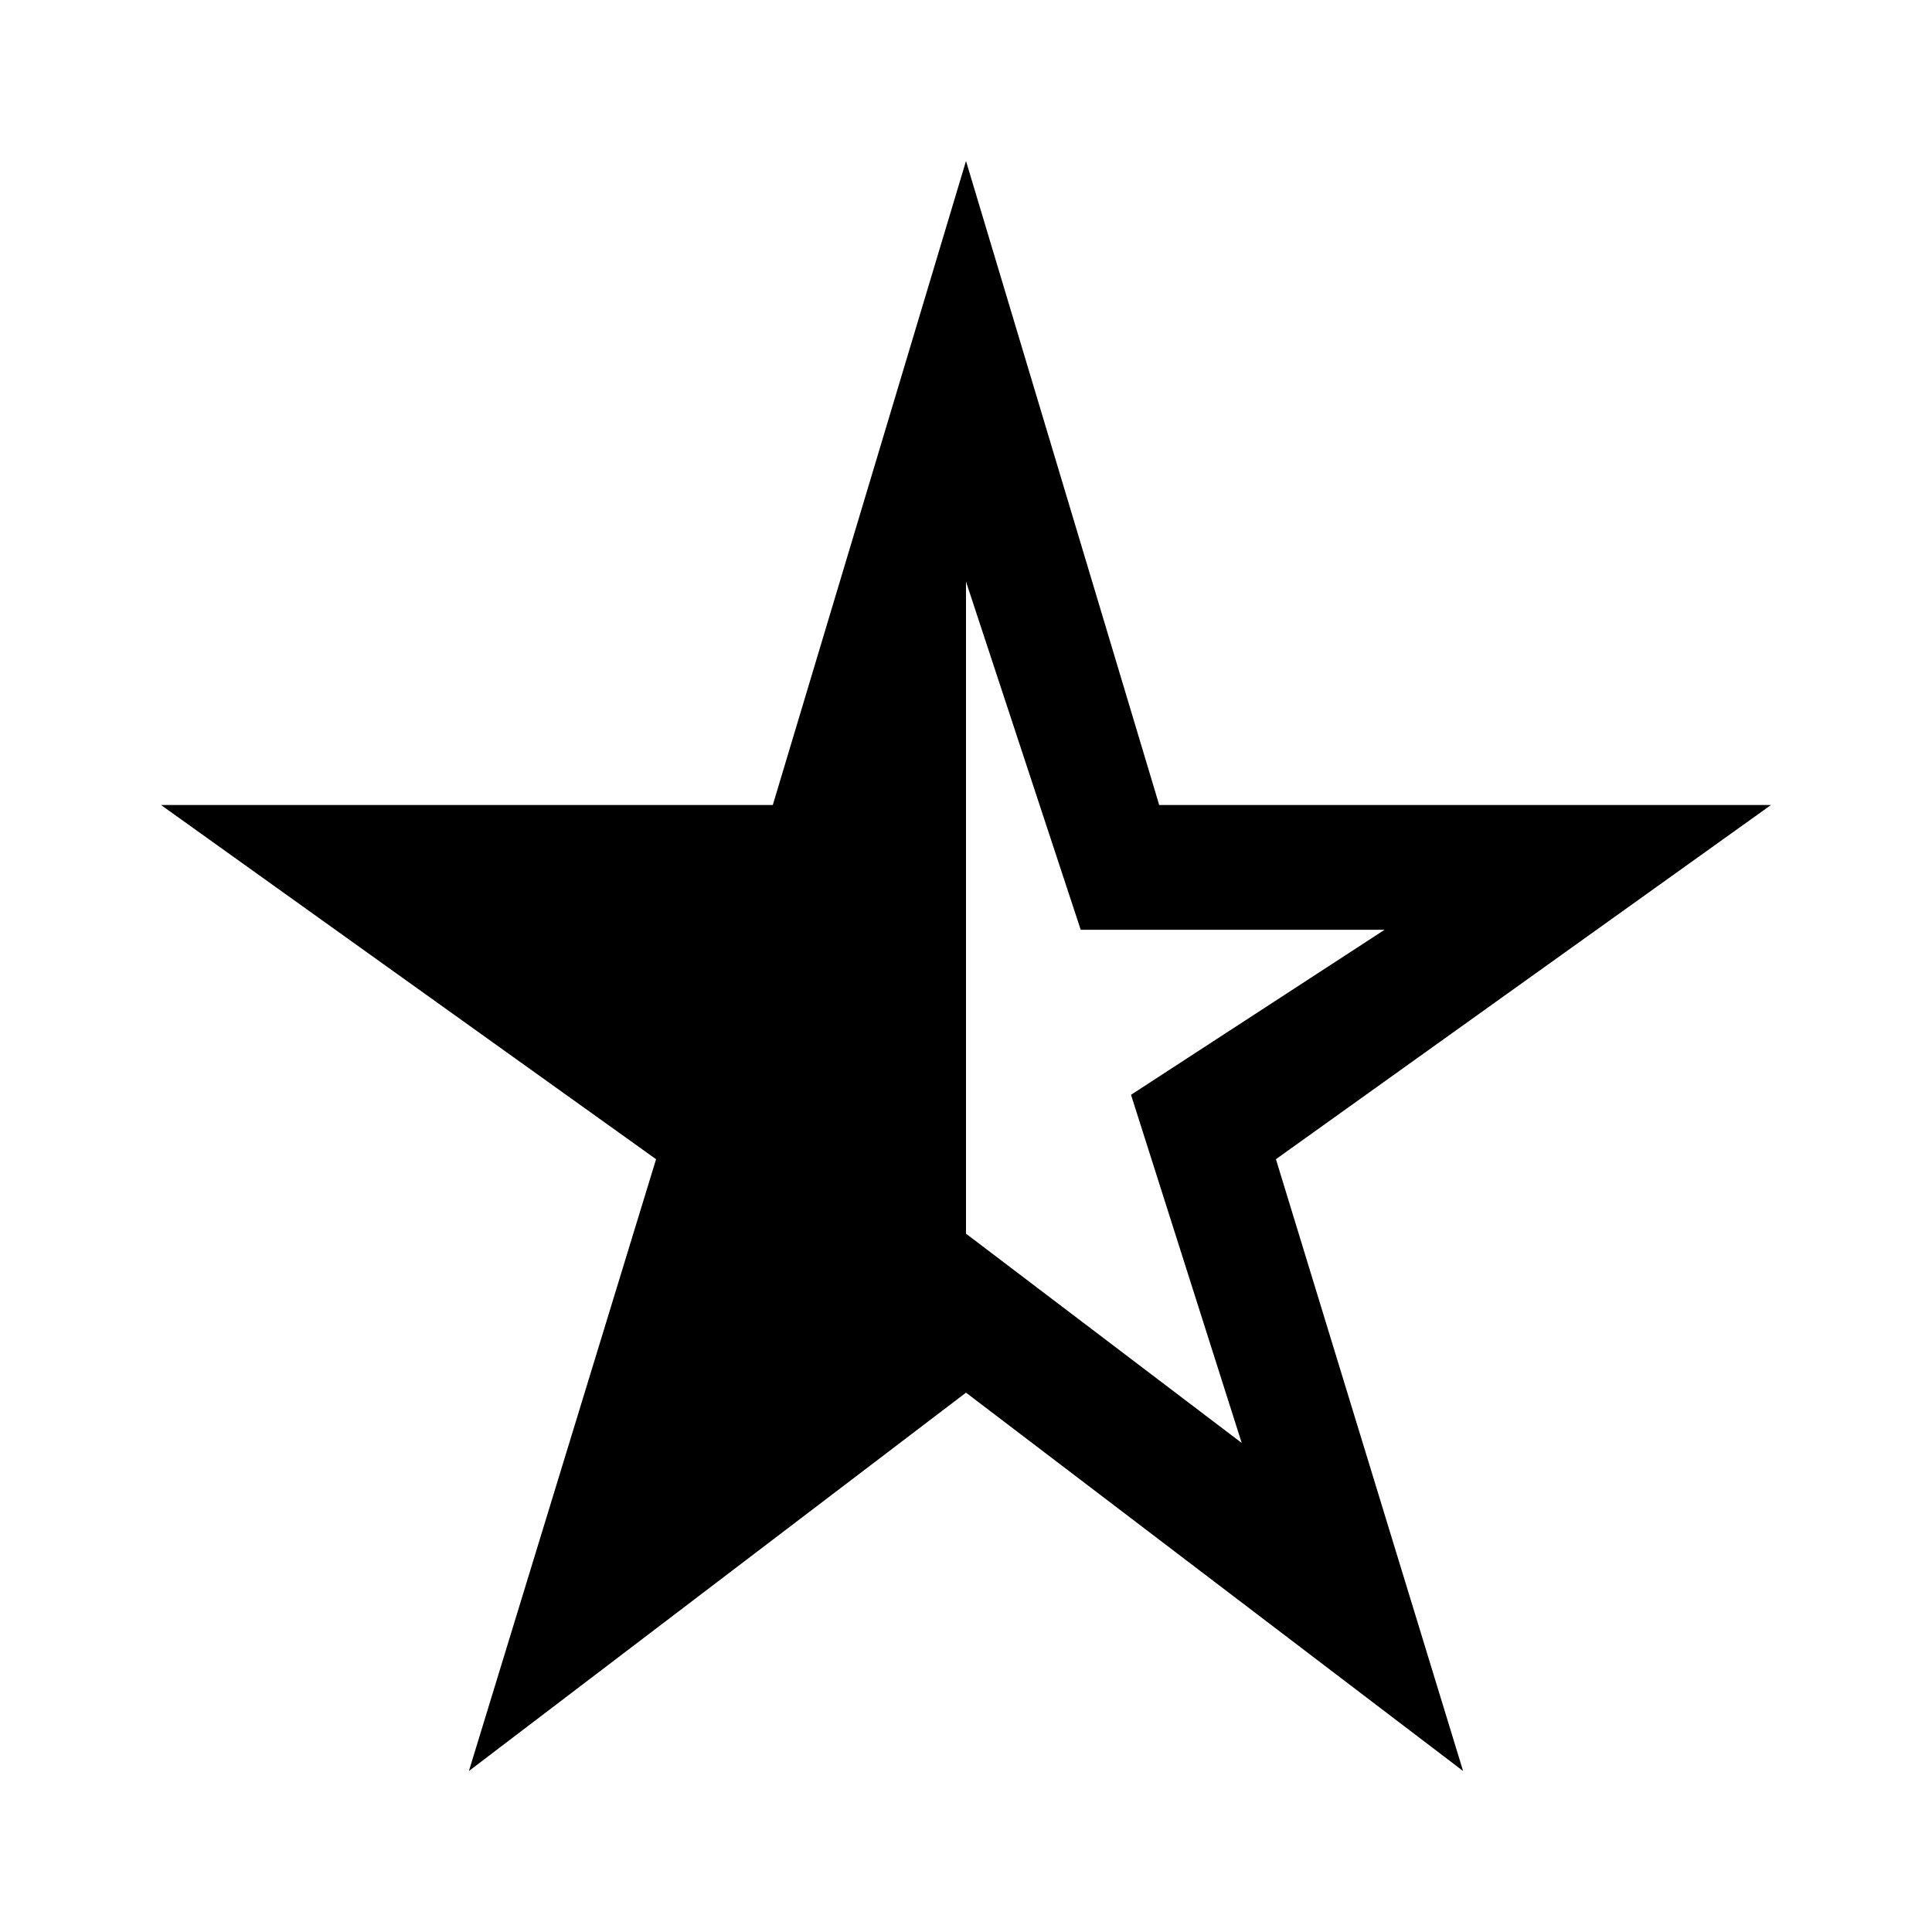
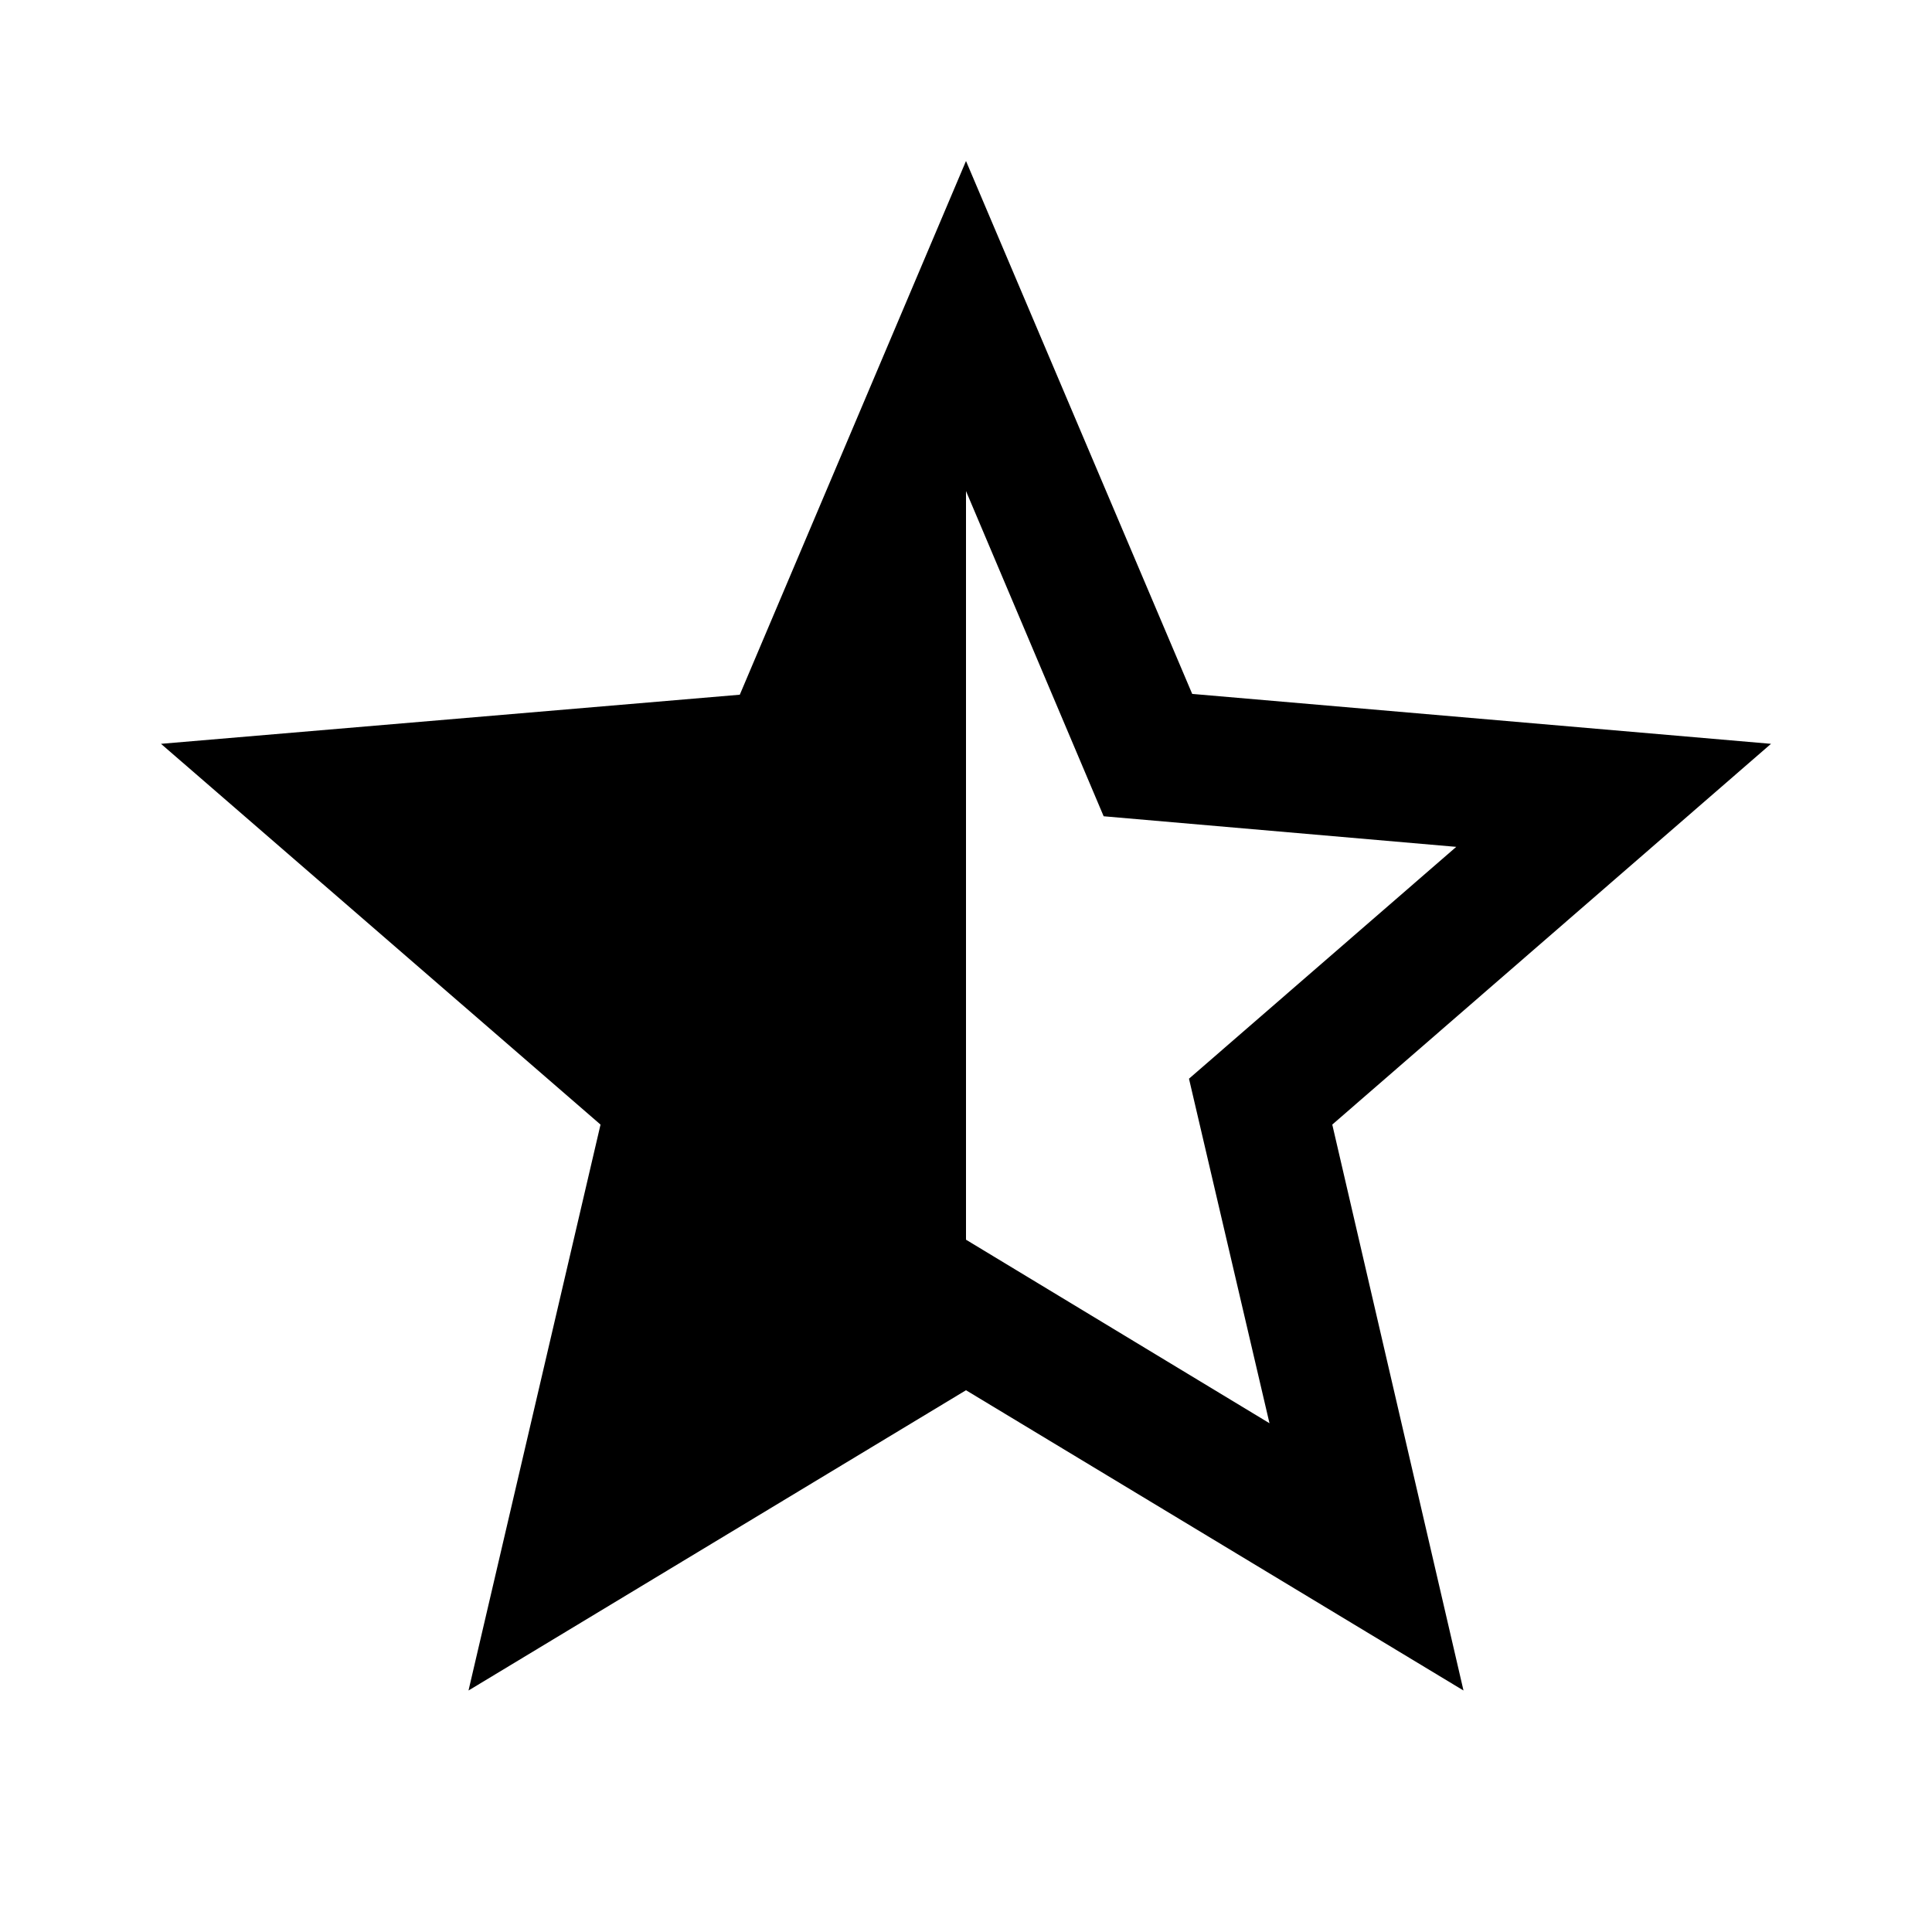
- <svg xmlns="http://www.w3.org/2000/svg" height="48" width="48">
-   <path d="M24 14.45V30.65L30.85 35.85L28.1 27.2L34.4 23.1H26.85ZM11.65 44 16.3 28.8 4 20H19.2L24 4L28.8 20H44L31.7 28.8L36.35 44L24 34.6Z" />
+ <svg xmlns="http://www.w3.org/2000/svg" width="24" height="24" viewBox="0 0 24 24" fill="none">
+   <path d="M22 9.24L14.81 8.62L12 2L9.19 8.63L2 9.24L7.46 13.97L5.82 21L12 17.27L18.18 21L16.55 13.97L22 9.24ZM12 15.4V6.1L13.71 10.14L18.09 10.52L14.77 13.4L15.77 17.68L12 15.4Z" fill="black" />
</svg>
